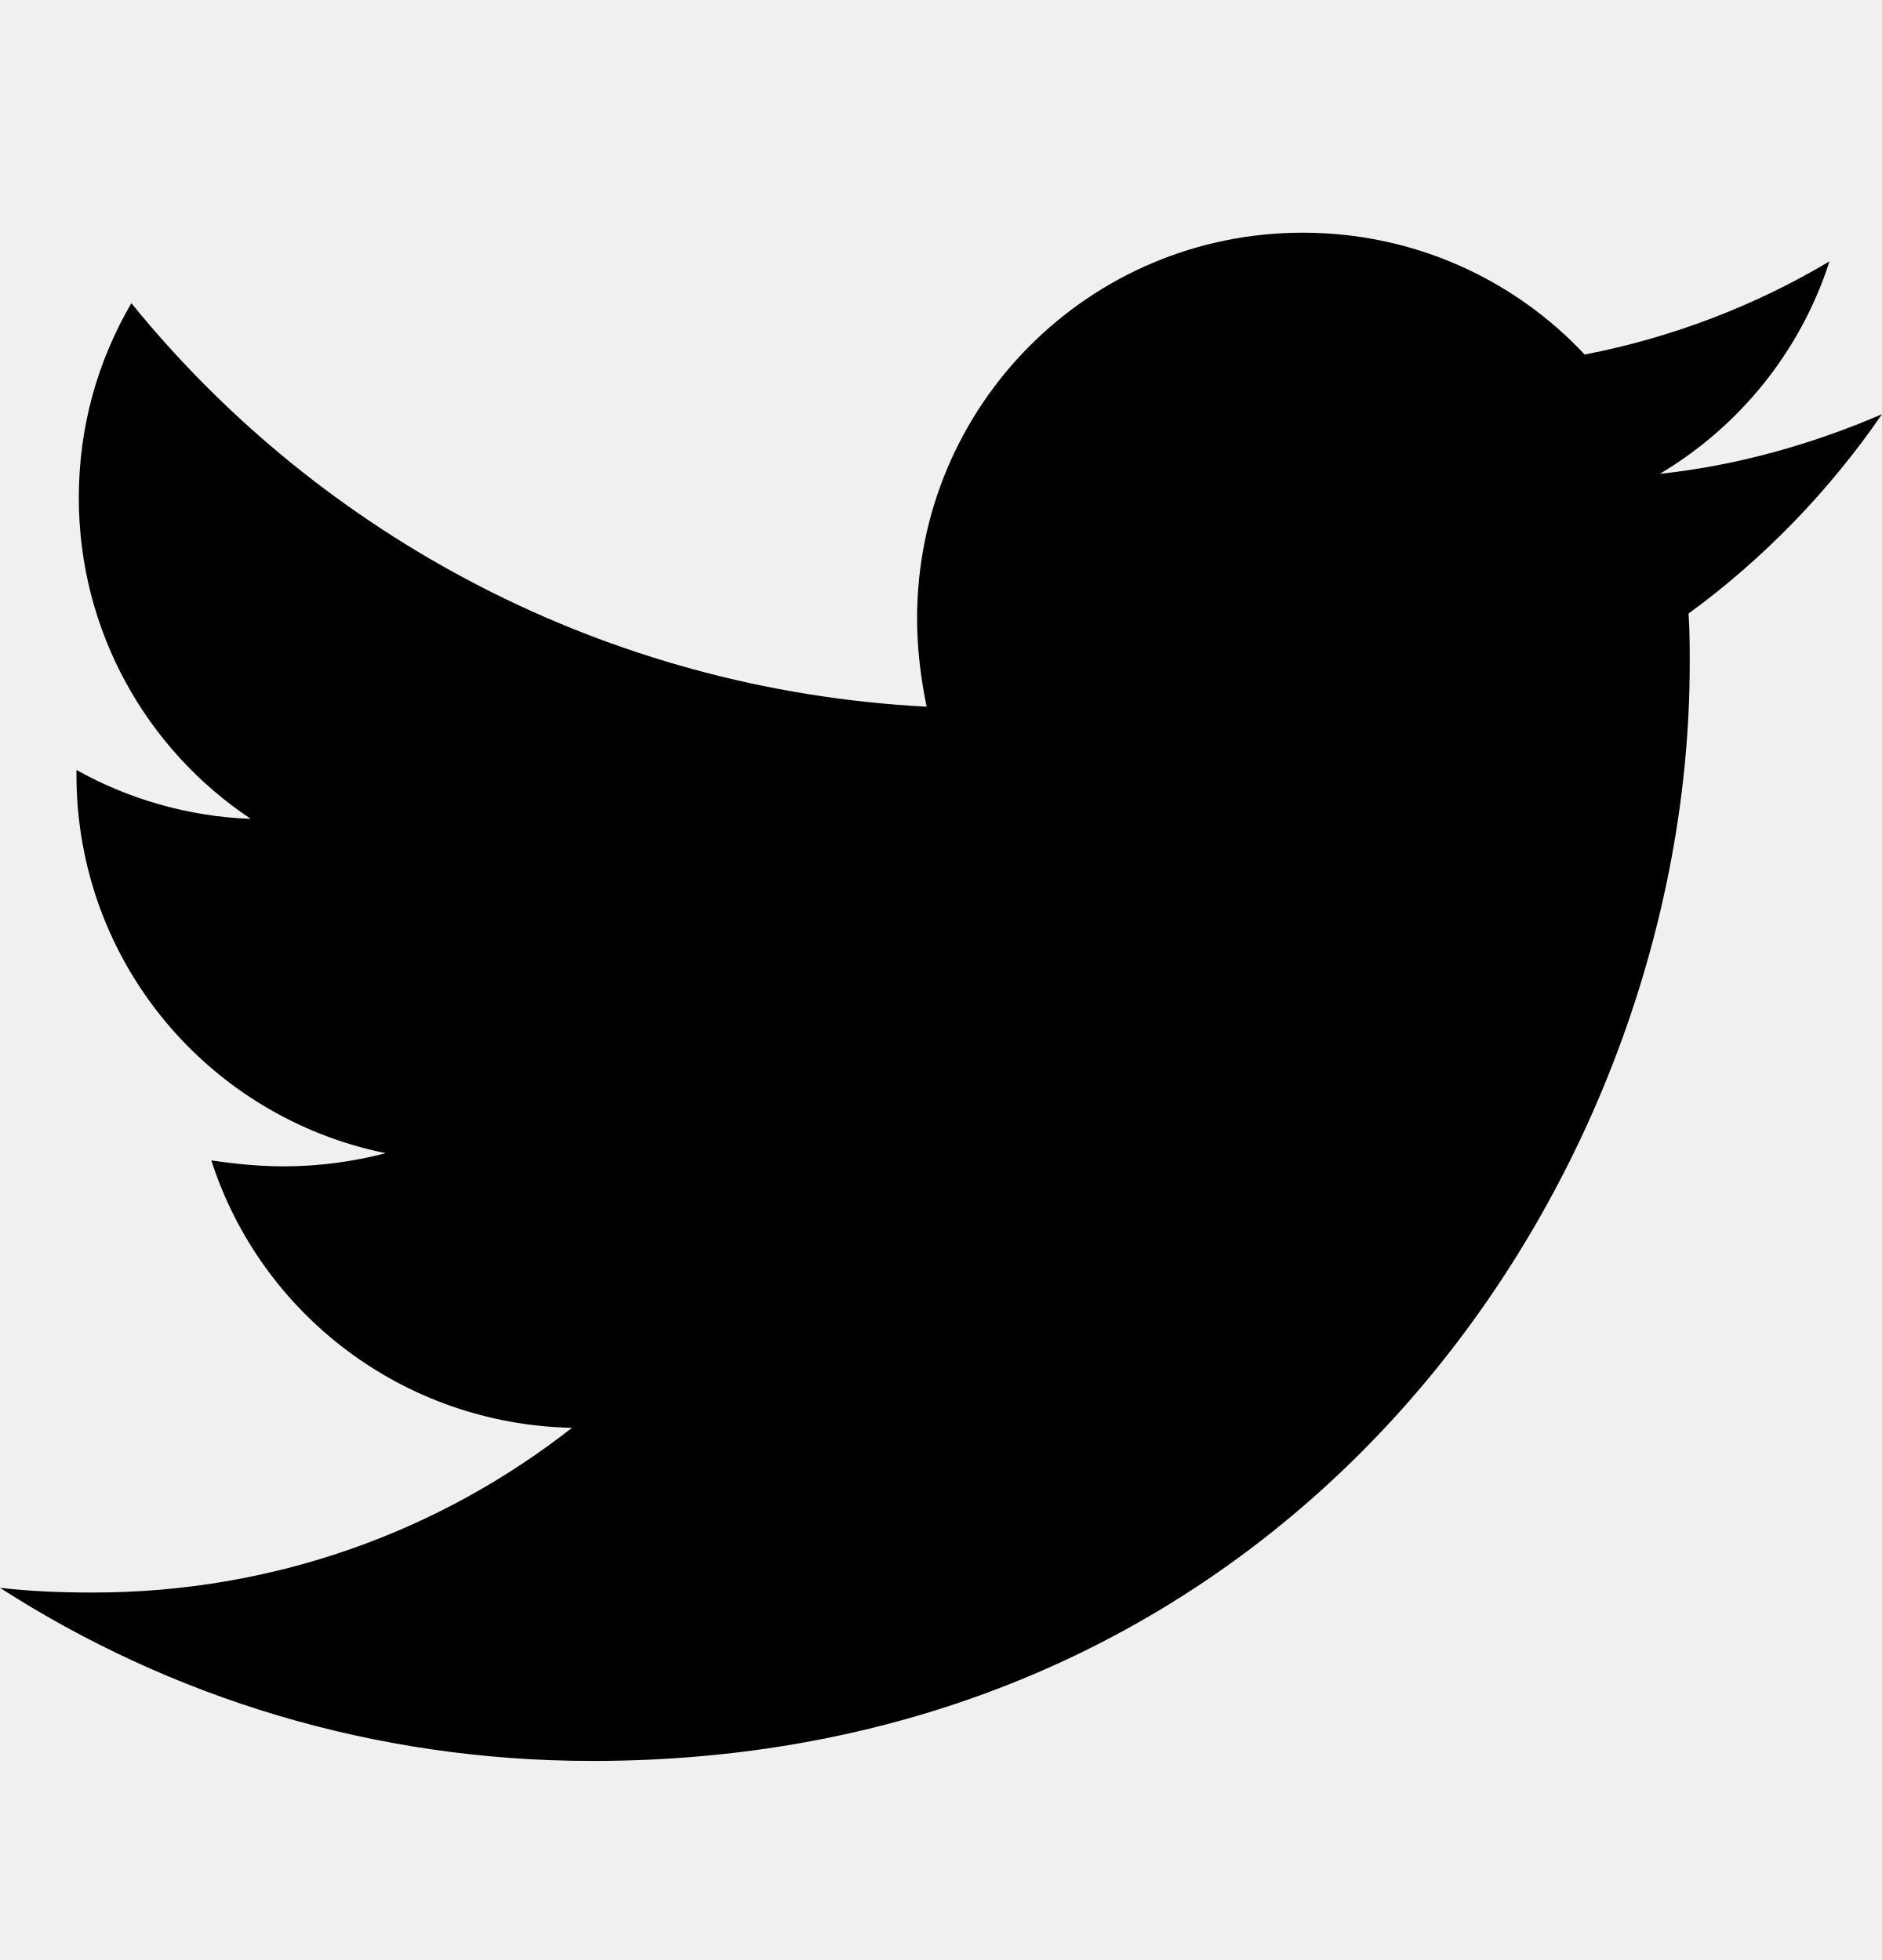
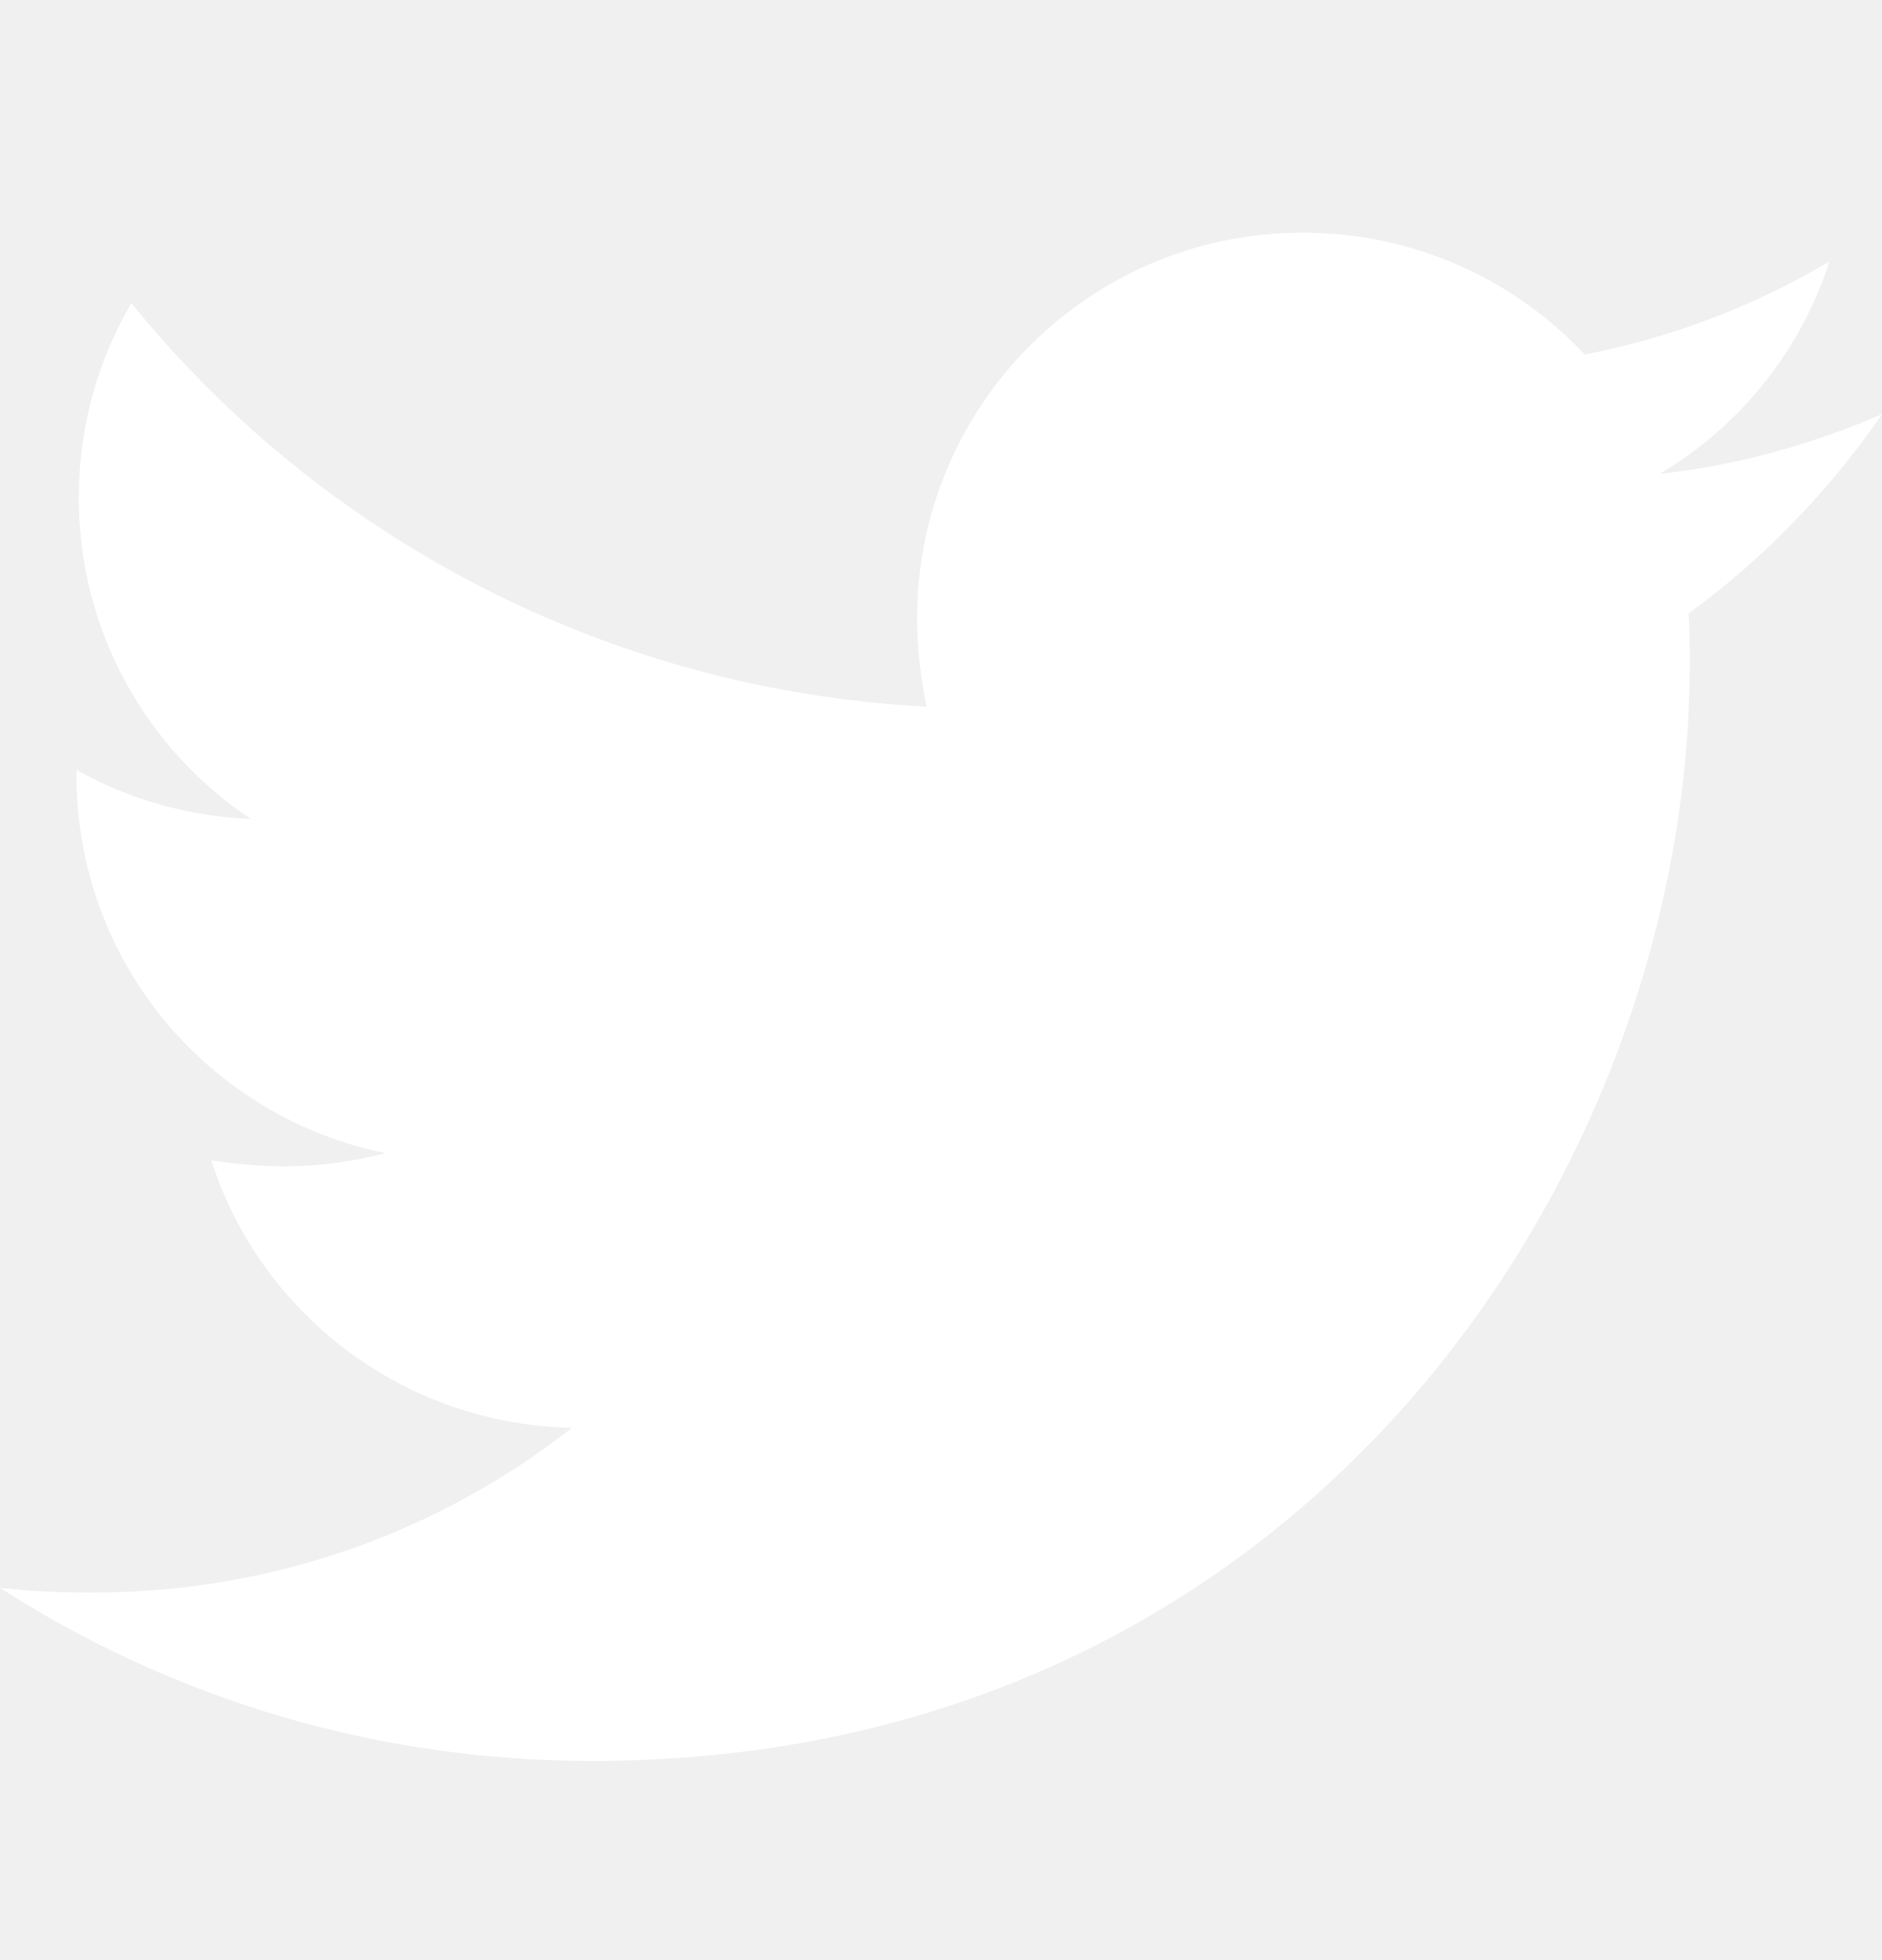
<svg xmlns="http://www.w3.org/2000/svg" width="24" height="25" viewBox="0 0 24 25" fill="none">
  <g id="fa-brands:twitter">
-     <path id="Vector" d="M21.533 7.826C21.548 8.039 21.548 8.253 21.548 8.466C21.548 14.968 16.599 22.461 7.553 22.461C4.766 22.461 2.178 21.654 0 20.253C0.396 20.298 0.777 20.313 1.188 20.313C3.487 20.313 5.604 19.537 7.294 18.212C5.132 18.166 3.32 16.75 2.695 14.801C3 14.846 3.305 14.877 3.624 14.877C4.066 14.877 4.508 14.816 4.919 14.709C2.665 14.252 0.975 12.273 0.975 9.882V9.821C1.629 10.187 2.391 10.415 3.198 10.445C1.873 9.562 1.005 8.055 1.005 6.349C1.005 5.435 1.249 4.598 1.675 3.867C4.096 6.851 7.736 8.801 11.817 9.014C11.741 8.648 11.695 8.268 11.695 7.887C11.695 5.176 13.888 2.968 16.614 2.968C18.03 2.968 19.309 3.562 20.208 4.522C21.32 4.308 22.386 3.897 23.33 3.334C22.964 4.476 22.188 5.435 21.167 6.044C22.157 5.938 23.117 5.664 24 5.283C23.33 6.258 22.492 7.126 21.533 7.826Z" fill="black" />
+     <path id="Vector" d="M21.533 7.826C21.548 8.039 21.548 8.253 21.548 8.466C21.548 14.968 16.599 22.461 7.553 22.461C4.766 22.461 2.178 21.654 0 20.253C0.396 20.298 0.777 20.313 1.188 20.313C3.487 20.313 5.604 19.537 7.294 18.212C5.132 18.166 3.32 16.75 2.695 14.801C3 14.846 3.305 14.877 3.624 14.877C4.066 14.877 4.508 14.816 4.919 14.709C2.665 14.252 0.975 12.273 0.975 9.882V9.821C1.629 10.187 2.391 10.415 3.198 10.445C1.873 9.562 1.005 8.055 1.005 6.349C1.005 5.435 1.249 4.598 1.675 3.867C4.096 6.851 7.736 8.801 11.817 9.014C11.741 8.648 11.695 8.268 11.695 7.887C11.695 5.176 13.888 2.968 16.614 2.968C18.03 2.968 19.309 3.562 20.208 4.522C21.32 4.308 22.386 3.897 23.33 3.334C22.964 4.476 22.188 5.435 21.167 6.044C22.157 5.938 23.117 5.664 24 5.283C23.33 6.258 22.492 7.126 21.533 7.826Z" fill="white" />
  </g>
</svg>
